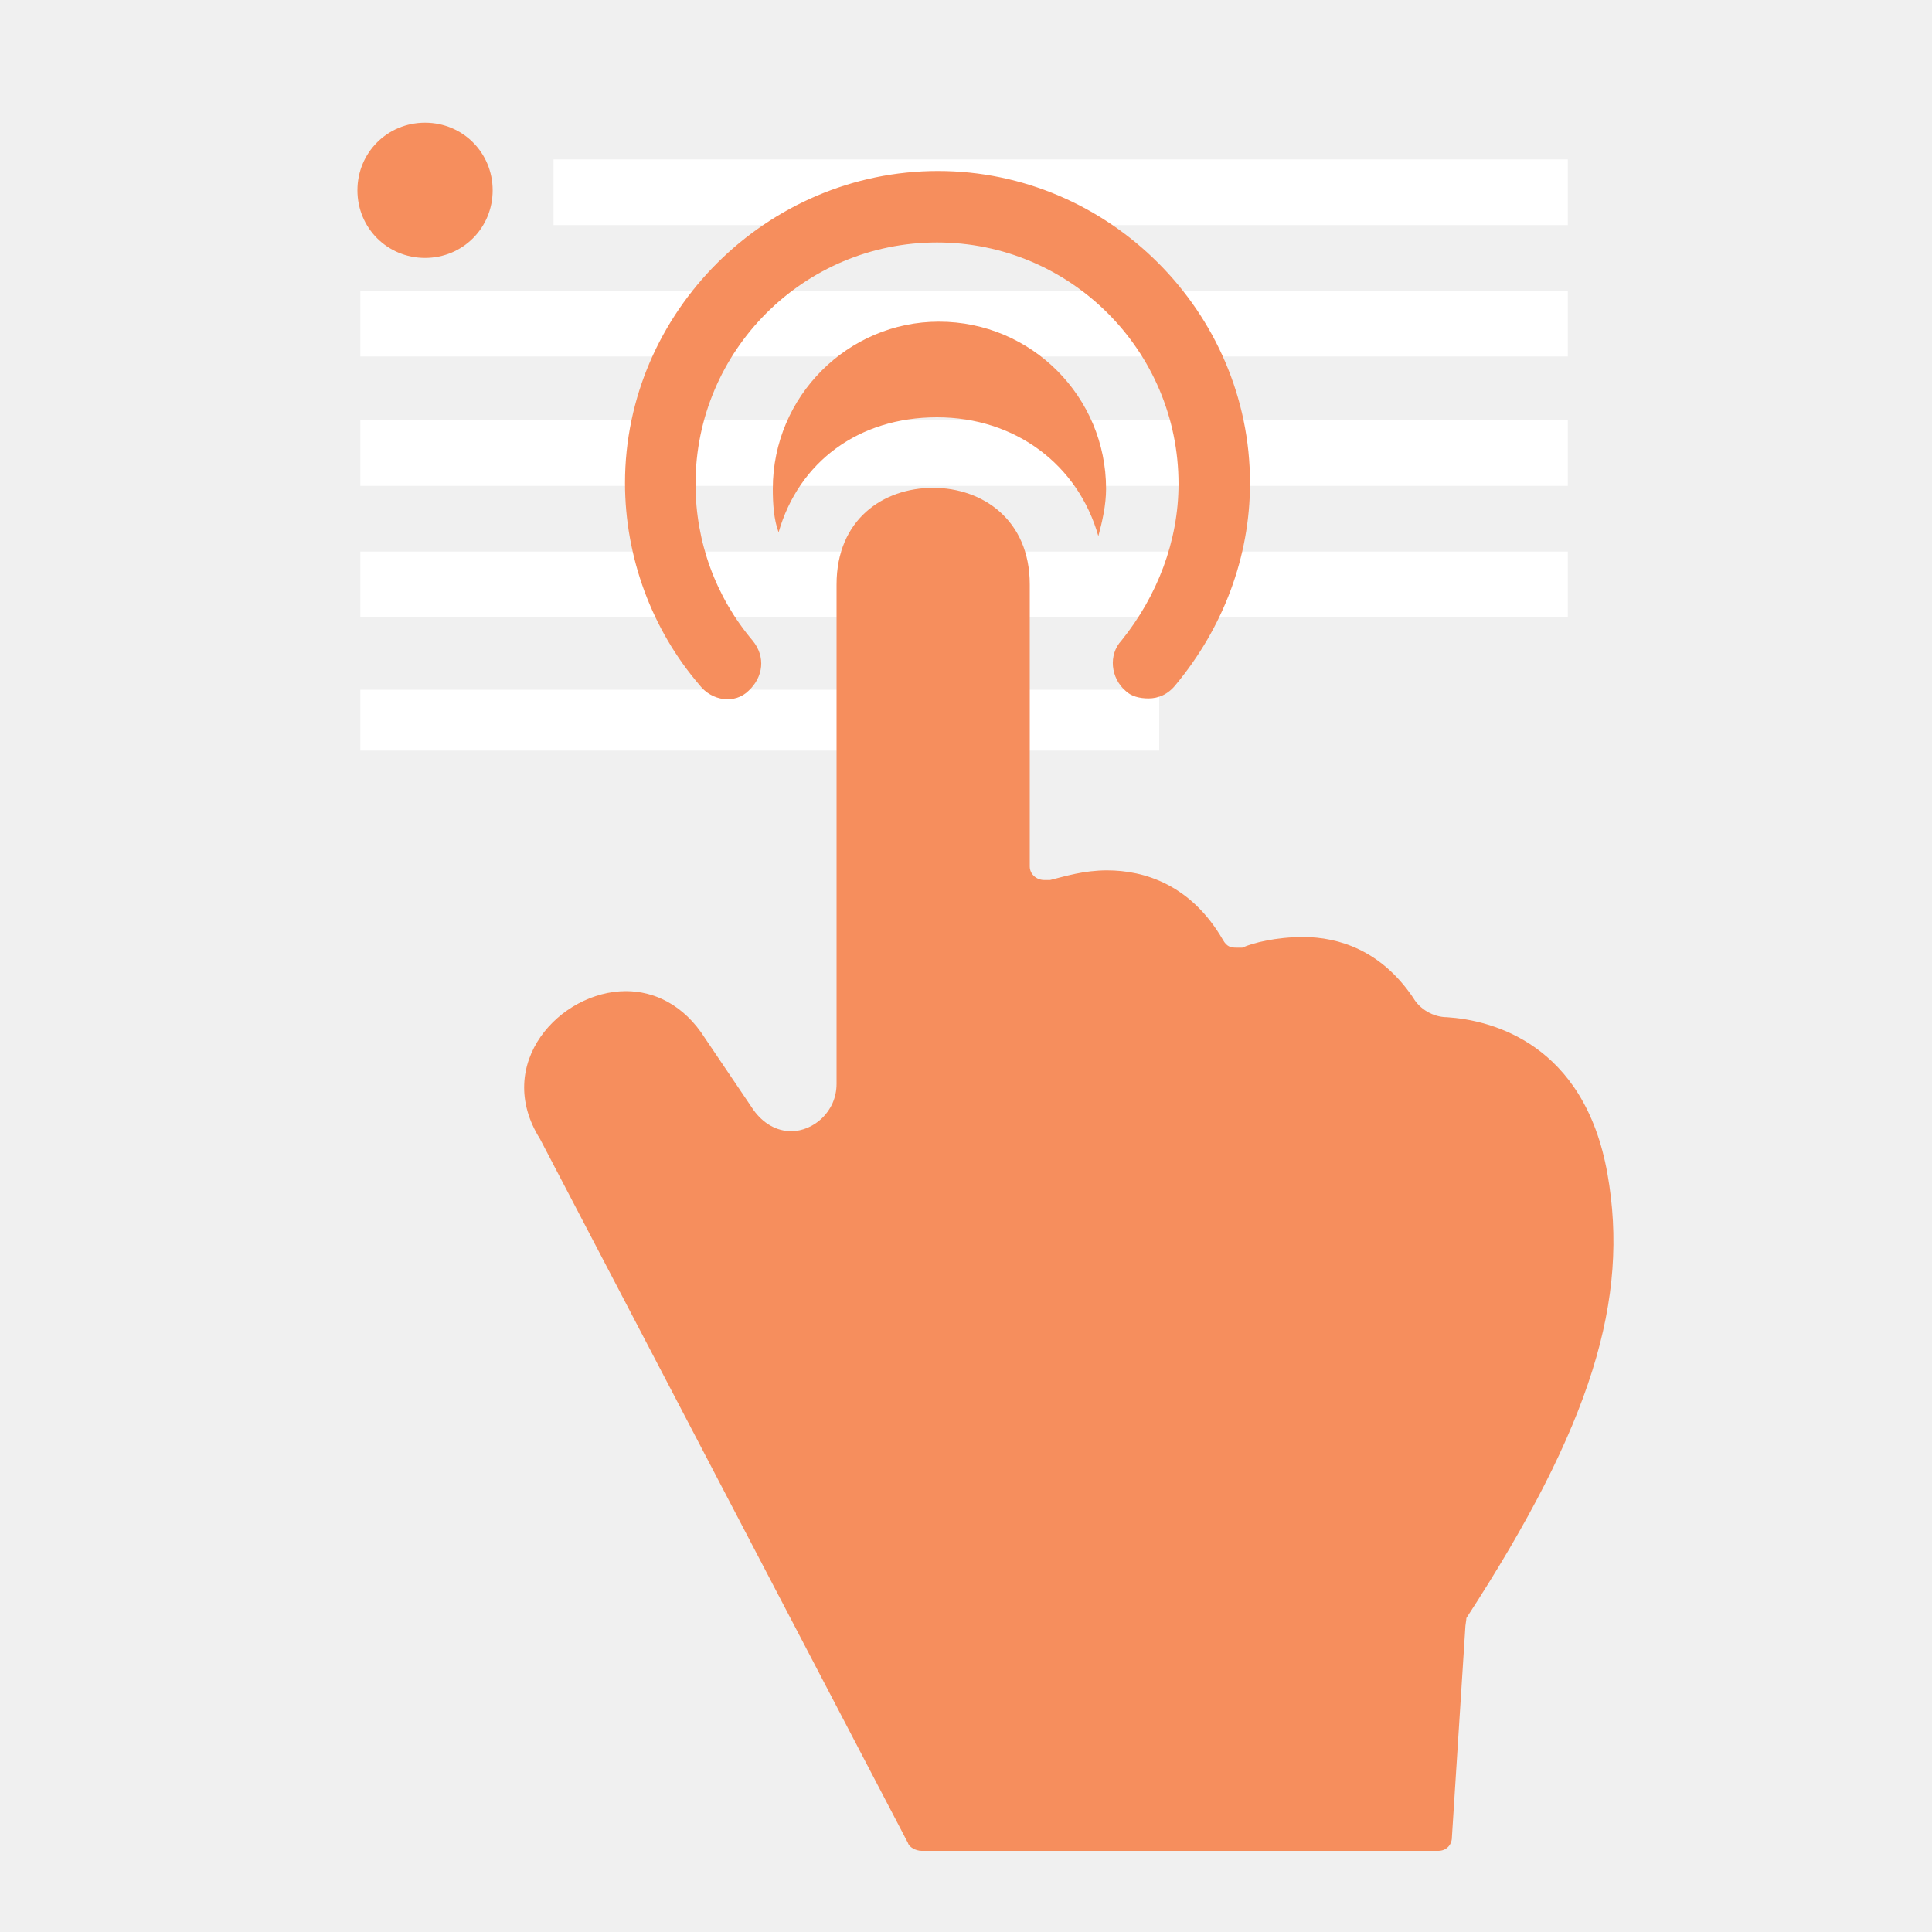
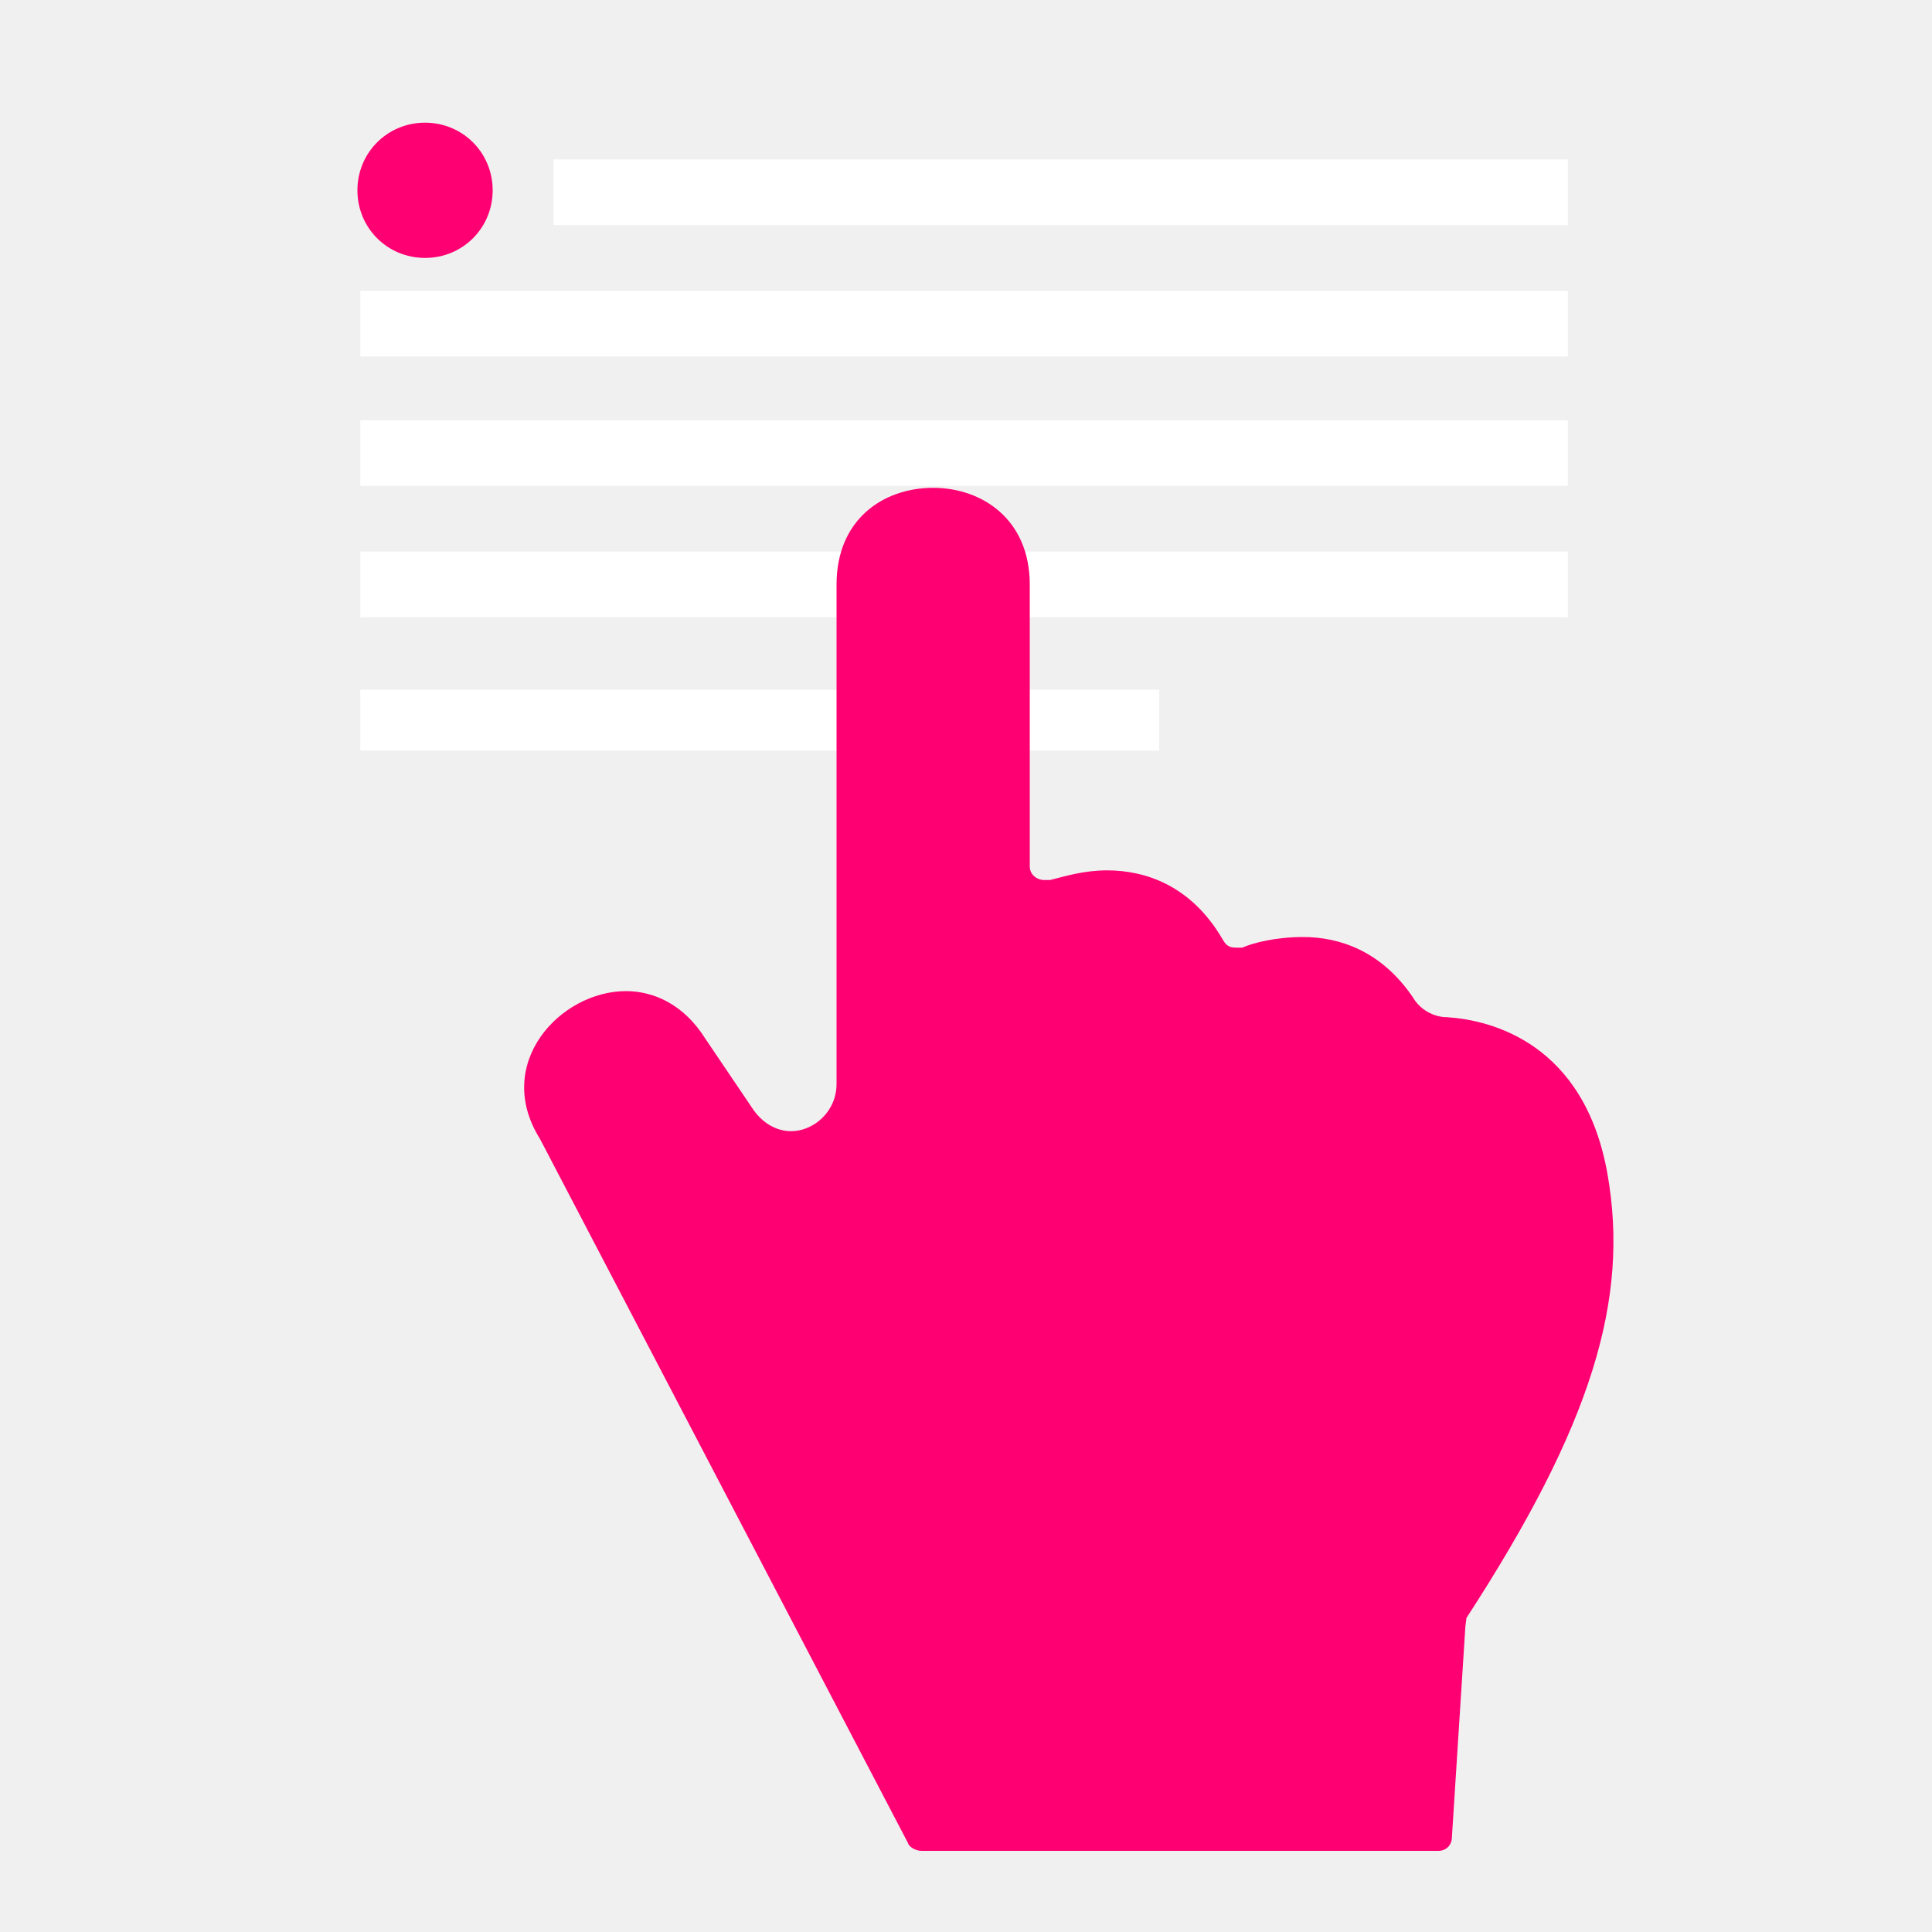
<svg xmlns="http://www.w3.org/2000/svg" version="1.1" id="Ebene_1" x="0px" y="0px" viewBox="0 0 200 200" style="enable-background:new 0 0 200 200;" xml:space="preserve">
  <path fill="#FFFFFF" d="M57.3,16.5h105v6.8h-105C57.3,23.3,57.3,16.5,57.3,16.5z M37.3,30.1h125v6.8h-125  C37.3,36.9,37.3,30.1,37.3,30.1z M37.3,43.5h125v6.8h-125C37.3,50.3,37.3,43.5,37.3,43.5z M37.3,57.1h125v6.8h-125  C37.3,63.9,37.3,57.1,37.3,57.1z M37.3,71.4H120v6.3H37.3V71.4z" />
-   <path fill="#F68E5D" d="M77.5,71.5c1.5-1.4,1.8-3.5,0.4-5.2c-3.8-4.5-5.9-10.2-5.9-16.2c0-13.8,11.2-25,25-25s25,11.2,25,25  c0,5.9-2.2,11.6-5.9,16.2c-1.4,1.5-1.1,3.9,0.4,5.2c0.6,0.6,1.5,0.8,2.4,0.8c1,0,2-0.4,2.8-1.4c4.9-5.9,7.7-13.2,7.7-20.9  c0-17.7-14.6-32.3-32.3-32.3S64.7,32.3,64.7,50c0,7.7,2.8,15.2,7.7,20.9C73.7,72.6,76.1,72.9,77.5,71.5z M97,43.2  c8.1,0,14.6,4.9,16.7,12.3c0.4-1.5,0.8-3.2,0.8-4.9c0-9.5-7.7-17.3-17.3-17.3C87.8,33.3,80,41,80,50.6c0,1.5,0.1,3.2,0.6,4.5  C82.7,47.8,88.9,43.2,97,43.2z M166.4,121.5c-2.4-13.5-12-15.9-16.6-16.2c-1.4,0-2.8-0.8-3.5-2c-3.3-4.9-7.7-6.3-11.4-6.3  c-2.8,0-5.2,0.6-6.3,1.1c-0.1,0-0.4,0-0.6,0c-0.6,0-1-0.1-1.4-0.8c-3.3-5.7-8.1-7.2-12-7.2c-2.4,0-4.3,0.6-5.9,1c-0.1,0-0.4,0-0.6,0  c-0.8,0-1.5-0.6-1.5-1.4V60.5c0-6.7-4.9-10-10-10c-5.2,0-10,3.3-10,10v51.7c0,2.9-2.4,4.9-4.7,4.9c-1.5,0-2.9-0.8-3.9-2.2l-5-7.4  c-2.2-3.5-5.3-4.9-8.2-4.9c-6.8,0-13.8,7.5-8.9,15.3l38.1,72.9c0.1,0.4,0.8,0.8,1.4,0.8h53.5c0.8,0,1.4-0.6,1.4-1.4l1.4-21.9  c0-0.1,0.1-0.6,0.1-0.8C164.8,147.5,168.7,134.5,166.4,121.5z M44,12.7c3.9,0,7,3.1,7,7s-3.1,7-7,7s-7-3.1-7-7S40.1,12.7,44,12.7z" />
+   <path fill="#FF0072" class="st1" d="M166.4,121.5c-2.4-13.5-12-15.9-16.6-16.2c-1.4,0-2.8-0.8-3.5-2c-3.3-4.9-7.7-6.3-11.4-6.3  c-2.8,0-5.2,0.6-6.3,1.1c-0.1,0-0.4,0-0.6,0c-0.6,0-1-0.1-1.4-0.8c-3.3-5.7-8.1-7.2-12-7.2c-2.4,0-4.3,0.6-5.9,1c-0.1,0-0.4,0-0.6,0  c-0.8,0-1.5-0.6-1.5-1.4V60.5c0-6.7-4.9-10-10-10c-5.2,0-10,3.3-10,10v51.7c0,2.9-2.4,4.9-4.7,4.9c-1.5,0-2.9-0.8-3.9-2.2l-5-7.4  c-2.2-3.5-5.3-4.9-8.2-4.9c-6.8,0-13.8,7.5-8.9,15.3L94,190.8c0.1,0.4,0.8,0.8,1.4,0.8h53.5c0.8,0,1.4-0.6,1.4-1.4l1.4-21.9  c0-0.1,0.1-0.6,0.1-0.8C164.8,147.5,168.7,134.5,166.4,121.5z M44,12.7c3.9,0,7,3.1,7,7s-3.1,7-7,7s-7-3.1-7-7S40.1,12.7,44,12.7z" />
</svg>
